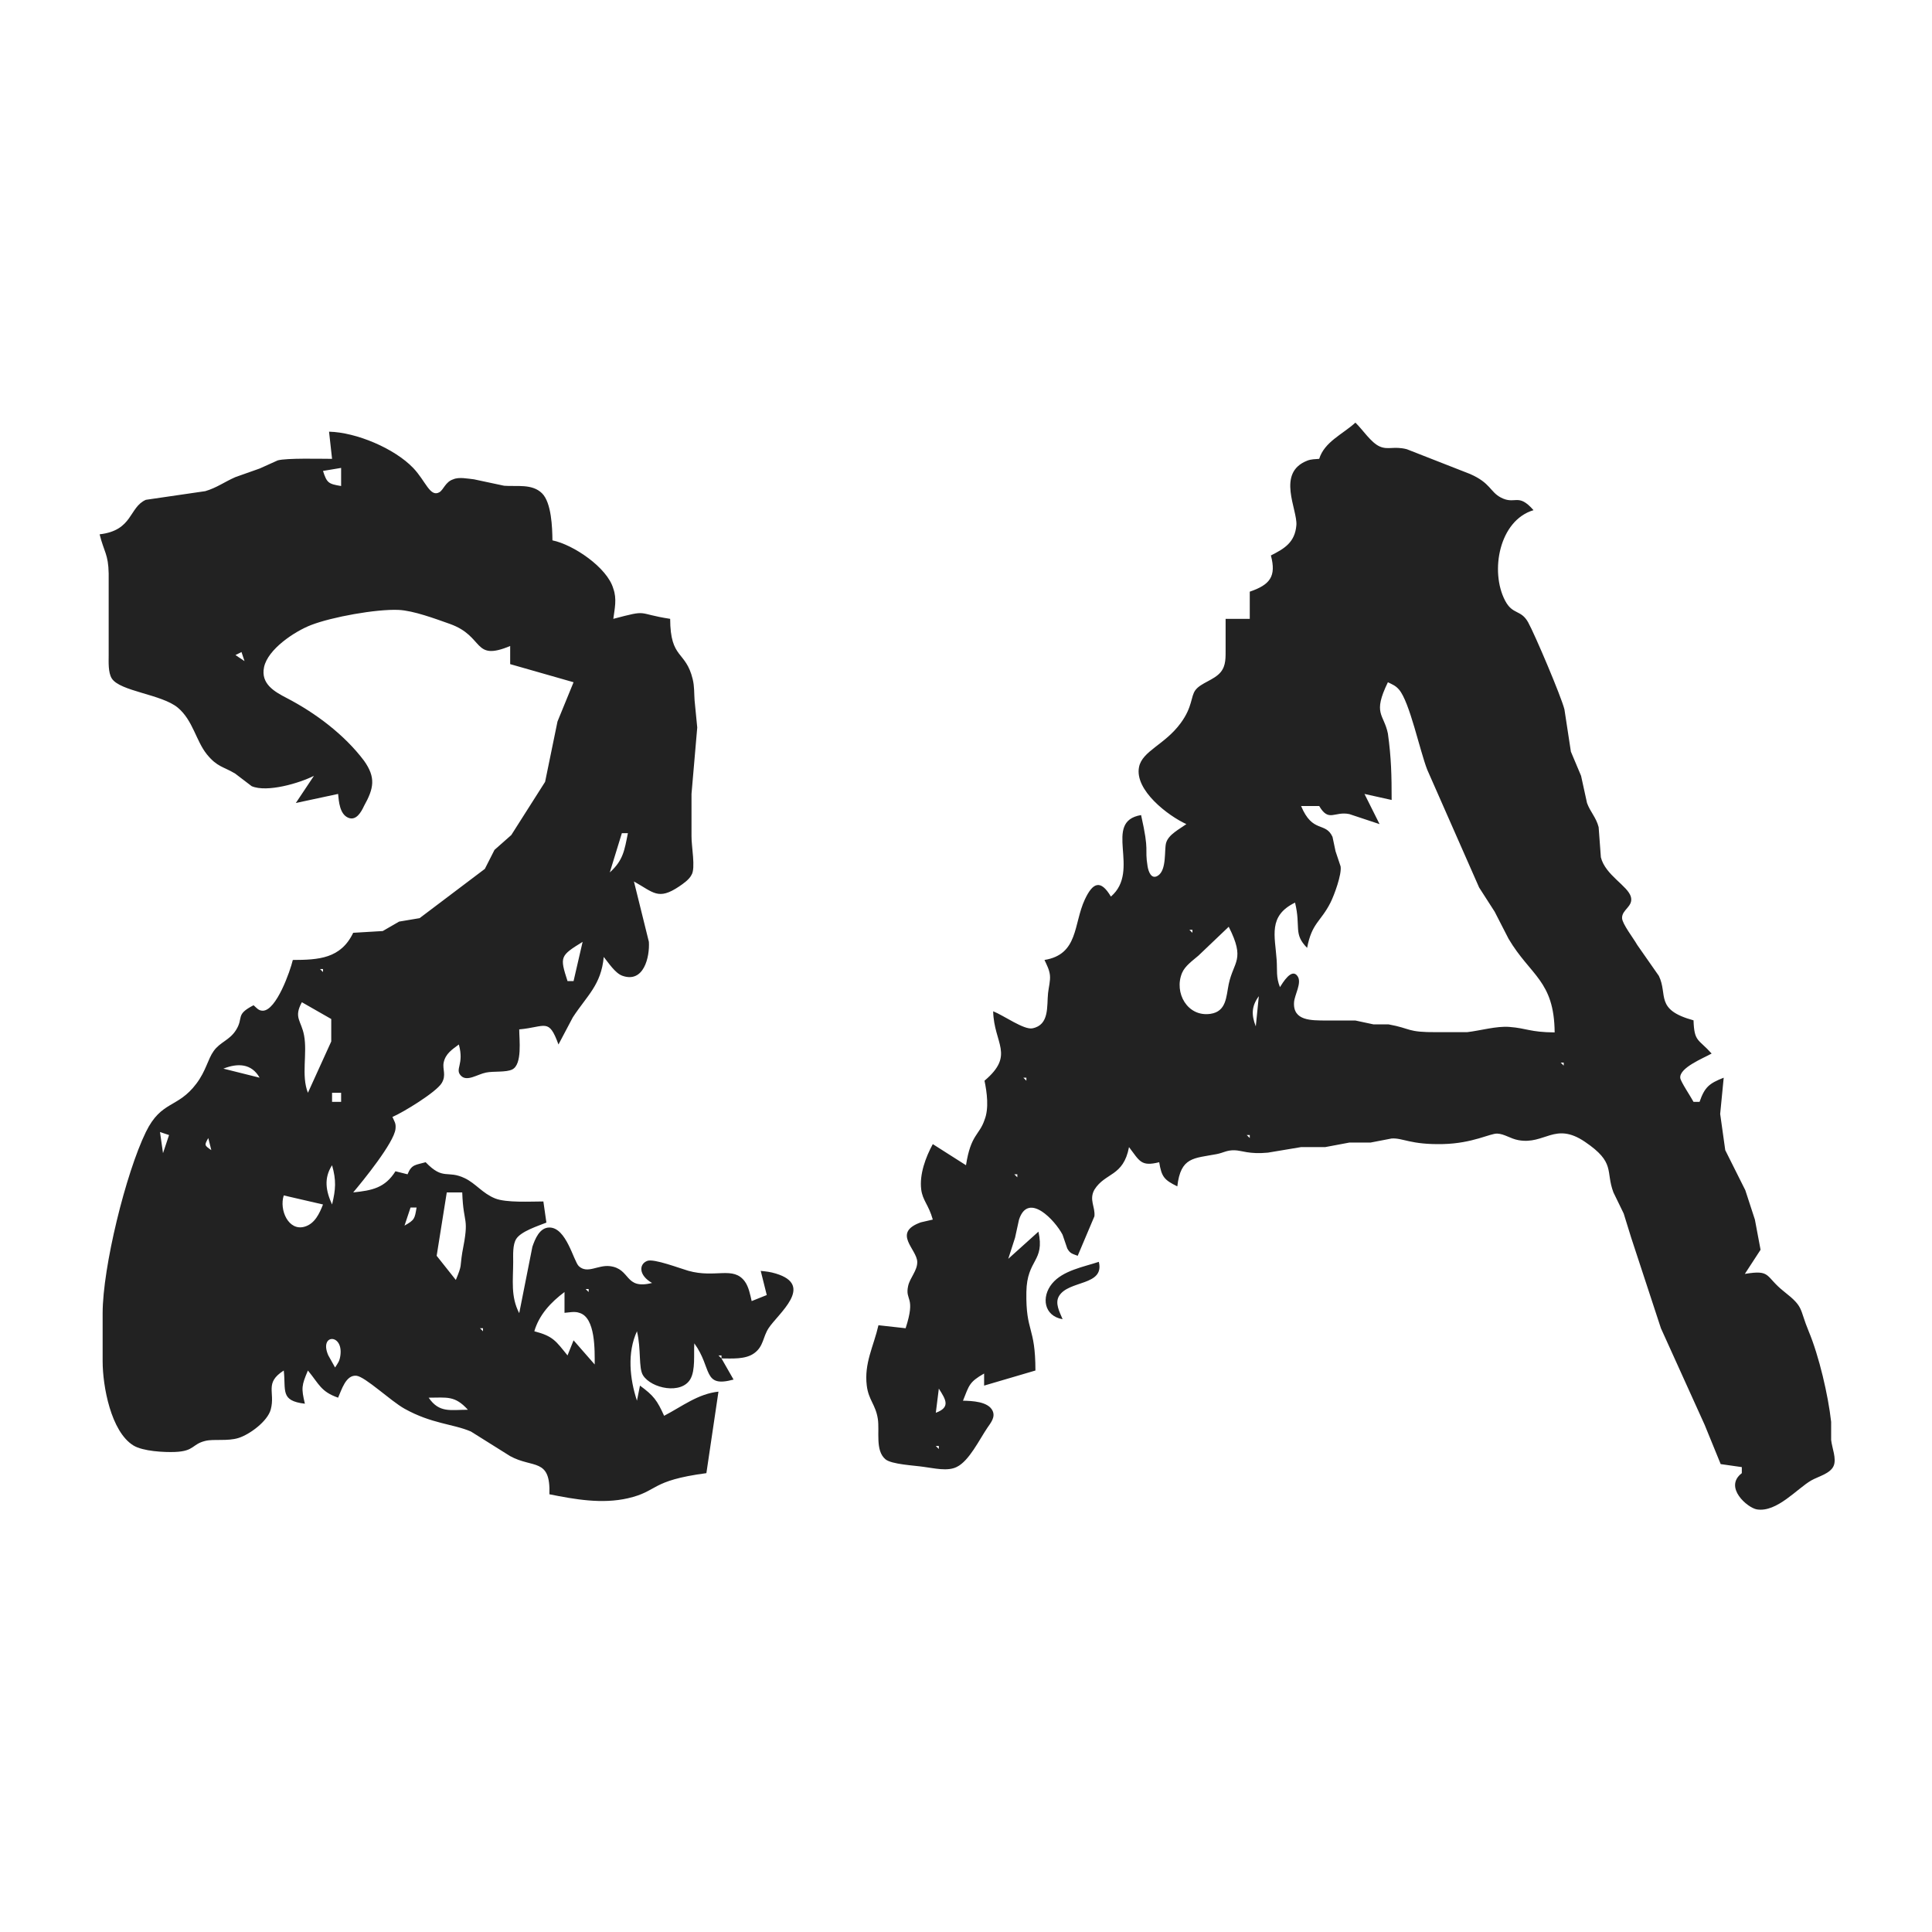
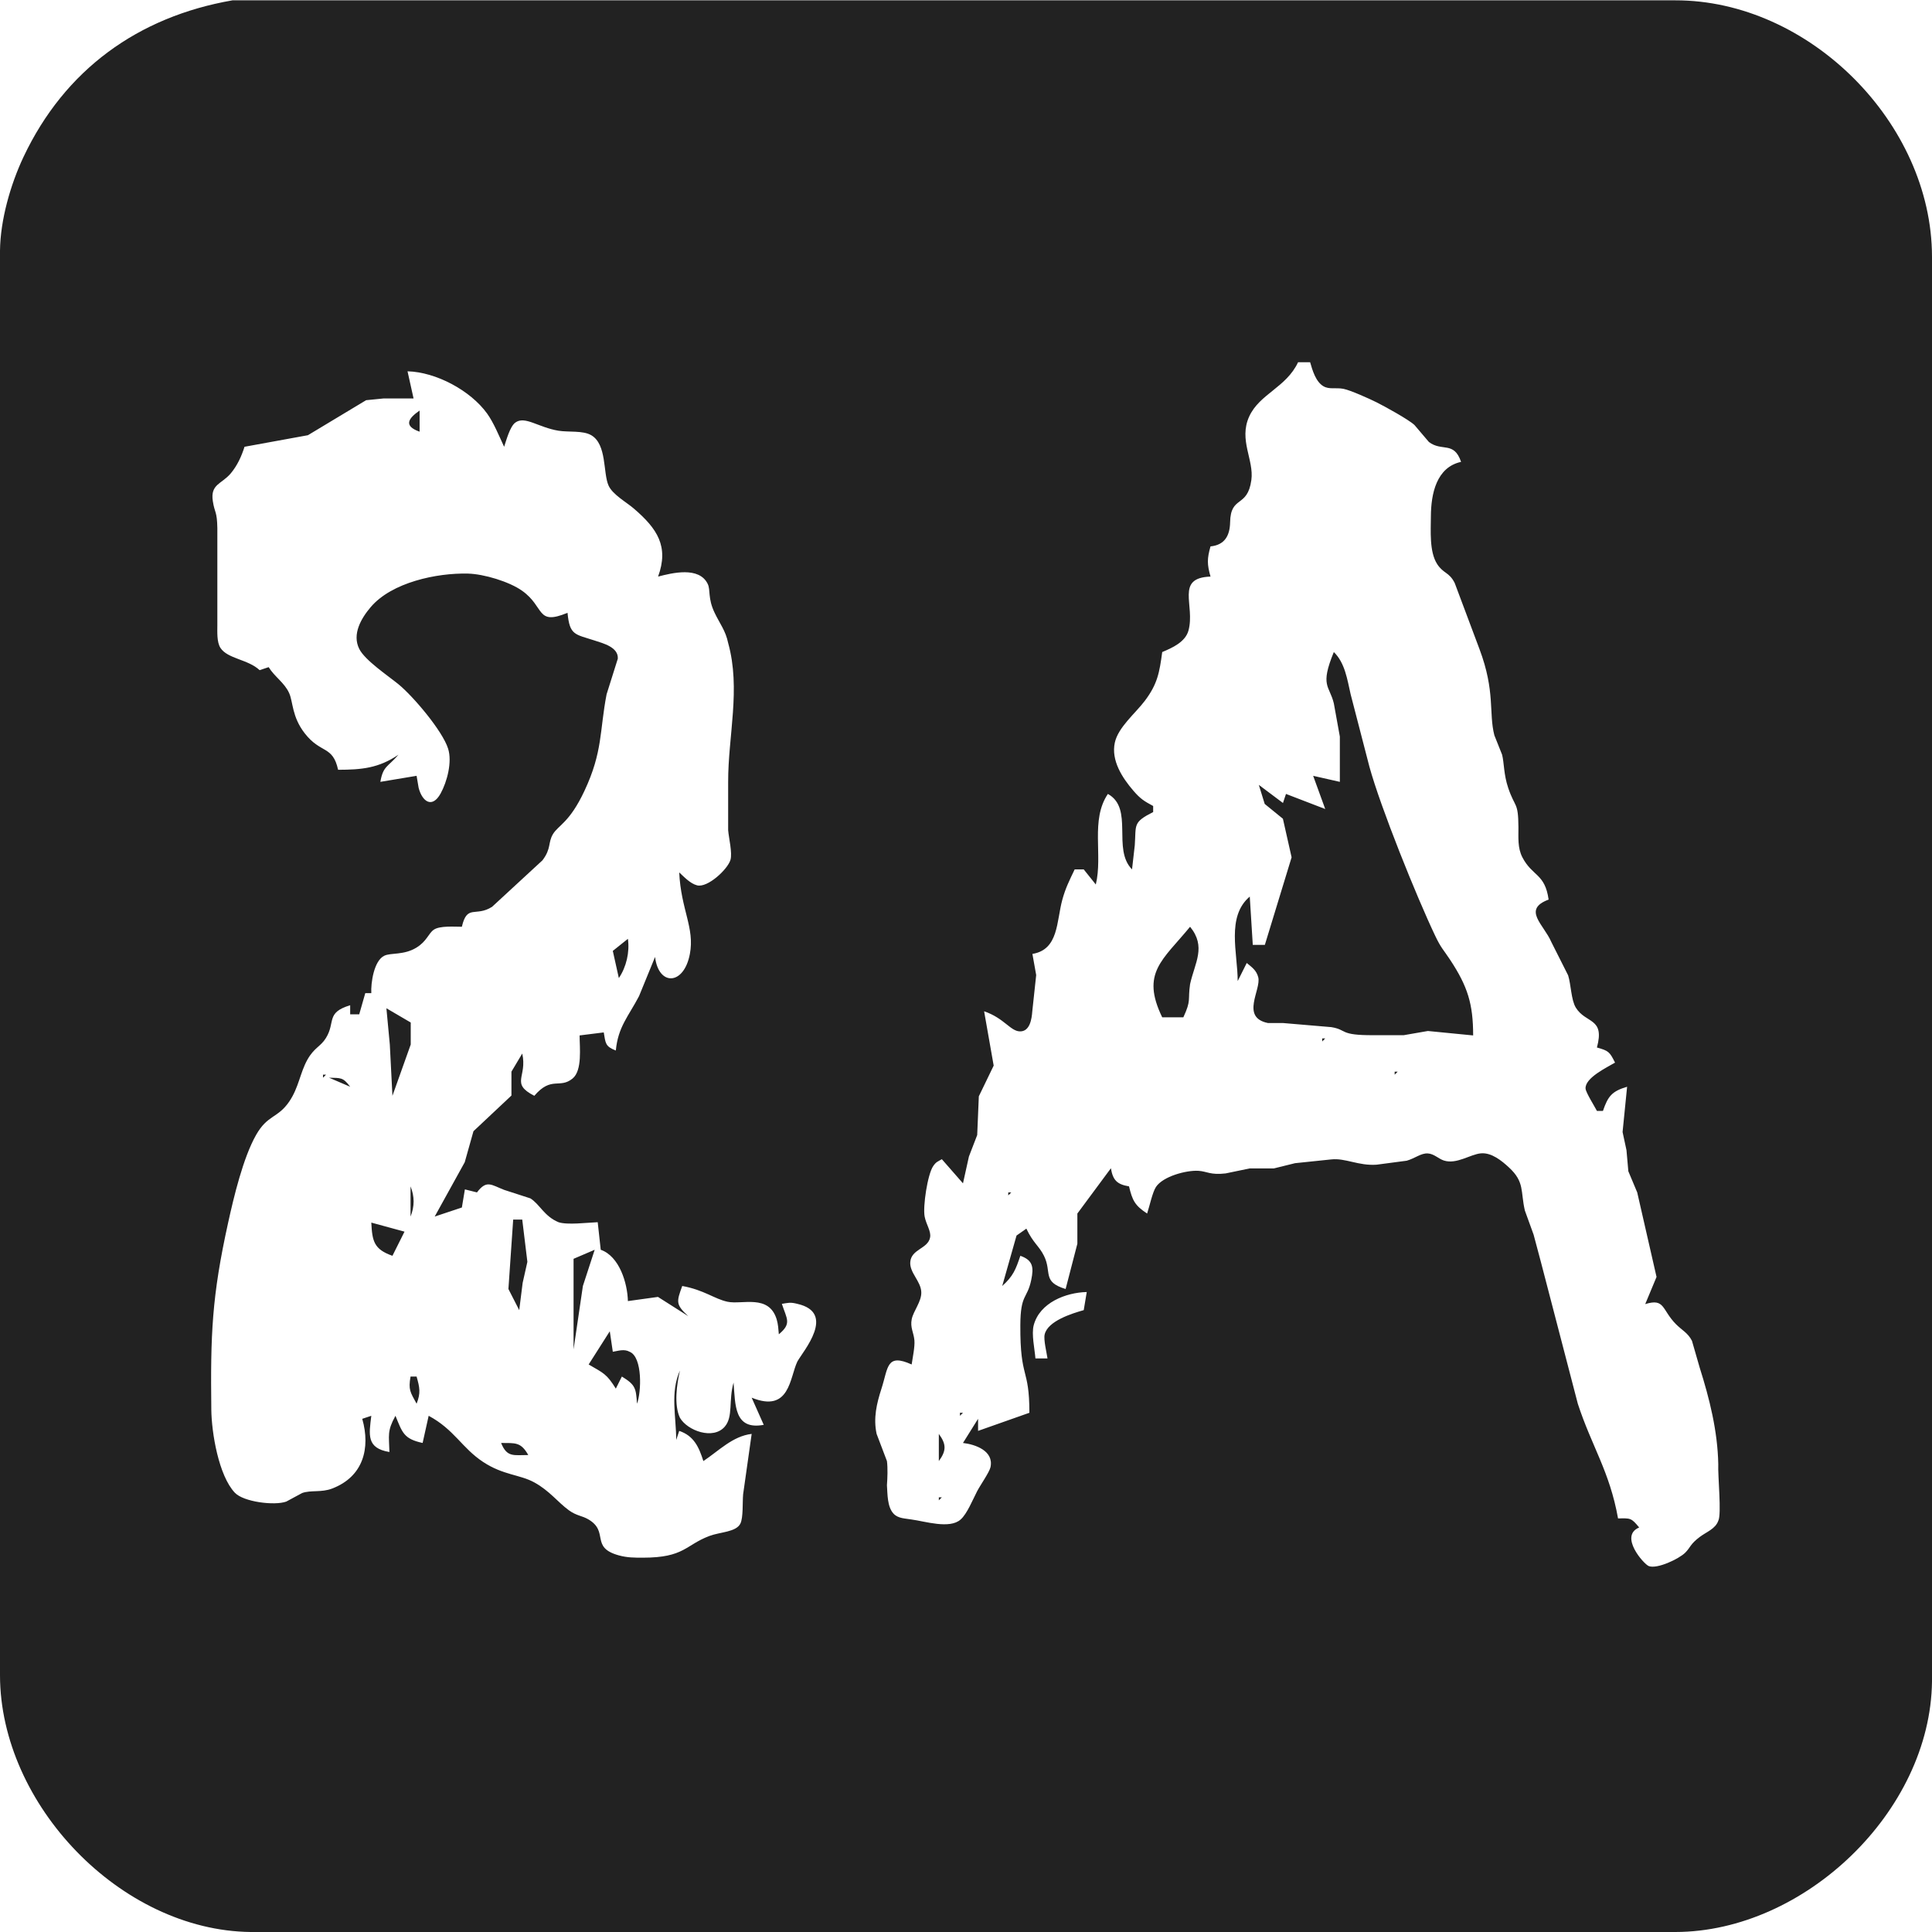
<svg xmlns="http://www.w3.org/2000/svg" width="8.889in" height="8.889in" viewBox="0 0 640 640">
-   <path id="Selection" fill="#222222" stroke="none" stroke-width="1" d="M 457.02,147.89            C 459.83,149.14 461.68,147.71 466.00,148.80              466.00,148.80 486.99,157.02 486.99,157.02              493.82,160.02 493.54,162.89 497.17,164.81              501.97,167.35 502.83,163.10 508.00,169.00              496.61,172.39 493.52,189.27 498.57,198.94              501.09,203.77 503.80,201.83 506.21,206.14              508.38,210.03 517.14,230.62 518.24,235.00              518.24,235.00 520.38,249.00 520.38,249.00              520.38,249.00 523.75,257.00 523.75,257.00              523.75,257.00 525.72,266.00 525.72,266.00              526.79,268.96 528.74,270.77 529.57,274.00              529.57,274.00 530.31,284.00 530.31,284.00              531.80,289.94 539.31,293.47 540.26,297.12              541.08,300.32 537.25,301.29 537.33,304.13              537.39,306.06 541.14,310.85 542.34,313.00              542.34,313.00 549.52,323.28 549.52,323.28              552.58,329.58 548.09,334.47 561.00,338.00              561.25,345.25 562.59,344.07 567.00,349.00              564.36,350.50 556.22,353.70 556.61,357.10              556.74,358.31 560.11,363.32 561.00,365.00              561.00,365.00 563.00,365.00 563.00,365.00              564.72,360.07 566.20,358.90 571.00,357.00              571.00,357.00 569.83,369.00 569.83,369.00              569.83,369.00 571.51,381.00 571.51,381.00              571.51,381.00 578.16,394.28 578.16,394.28              578.16,394.28 581.33,404.00 581.33,404.00              581.33,404.00 583.21,414.00 583.21,414.00              583.21,414.00 578.00,422.00 578.00,422.00              586.88,420.52 584.57,422.80 591.07,427.91              597.70,433.11 595.97,433.36 599.15,441.00              602.58,449.22 605.60,462.11 606.59,471.00              606.59,471.00 606.59,477.00 606.59,477.00              606.86,479.62 608.45,483.21 607.41,485.61              606.30,488.17 602.32,489.09 600.01,490.41              595.34,493.08 588.62,501.07 582.00,500.01              578.91,499.52 570.90,492.66 577.00,488.00              577.00,488.00 577.00,486.00 577.00,486.00              577.00,486.00 570.00,485.00 570.00,485.00              570.00,485.00 564.69,472.00 564.69,472.00              564.69,472.00 550.20,440.00 550.20,440.00              550.20,440.00 540.35,410.00 540.35,410.00              540.35,410.00 537.87,402.00 537.87,402.00              537.87,402.00 534.47,395.00 534.47,395.00              531.78,387.87 535.30,385.19 525.00,378.22              515.07,371.51 511.74,379.28 503.00,377.69              500.30,377.20 498.39,375.62 496.00,375.52              493.65,375.41 487.92,378.75 478.00,378.99              467.19,379.24 464.77,376.90 461.00,377.14              461.00,377.14 454.00,378.49 454.00,378.49              454.00,378.49 447.00,378.49 447.00,378.49              447.00,378.49 439.00,379.99 439.00,379.99              439.00,379.99 431.00,379.99 431.00,379.99              431.00,379.99 420.00,381.83 420.00,381.83              413.77,382.43 411.30,381.09 409.00,381.04              406.31,380.98 405.36,381.87 403.00,382.32              395.41,383.76 391.13,383.21 390.00,393.00              385.62,390.86 384.78,389.81 384.00,385.00              377.93,386.53 377.53,384.60 374.00,380.00              372.12,389.84 366.13,388.35 362.54,394.09              360.68,397.44 362.86,399.74 362.54,402.91              362.54,402.91 357.00,416.00 357.00,416.00              355.33,415.33 354.53,415.35 353.55,413.58              353.55,413.58 351.98,409.00 351.98,409.00              349.52,404.31 340.62,394.63 337.56,404.02              337.56,404.02 336.25,410.00 336.25,410.00              336.25,410.00 334.00,417.00 334.00,417.00              334.00,417.00 344.00,408.00 344.00,408.00              346.19,418.05 340.18,417.00 340.00,428.00              339.78,441.48 342.99,439.16 343.00,454.00              343.00,454.00 326.00,459.00 326.00,459.00              326.00,459.00 326.00,455.00 326.00,455.00              321.03,457.83 321.05,458.89 319.00,464.00              321.91,464.07 327.40,464.22 328.83,467.39              329.78,469.49 328.17,471.37 327.06,473.00              324.42,476.90 321.03,483.94 316.98,485.92              313.93,487.51 309.32,486.33 306.00,485.92              302.93,485.44 295.36,485.12 293.31,483.40              289.85,480.48 291.43,474.16 290.79,470.00              290.05,465.25 287.72,463.80 287.13,459.00              286.21,451.56 289.41,445.98 291.00,439.00              291.00,439.00 300.00,440.00 300.00,440.00              303.47,429.27 299.72,431.05 300.83,426.00              301.43,423.25 303.91,420.92 303.85,418.01              303.76,413.79 295.42,408.38 305.02,404.92              305.02,404.92 309.00,404.00 309.00,404.00              307.60,399.01 305.62,397.70 305.16,394.00              304.54,388.97 306.65,383.32 309.00,379.00              309.00,379.00 320.00,386.00 320.00,386.00              321.58,375.76 324.40,376.12 326.13,371.00              327.66,367.17 326.94,361.87 326.13,358.00              336.31,349.39 329.24,345.76 329.00,335.00              332.54,336.40 339.15,341.19 341.98,340.65              347.72,339.55 346.73,333.22 347.18,329.00              347.38,327.09 348.01,324.88 347.80,323.00              347.58,321.14 346.76,319.67 346.00,318.00              357.30,316.17 355.58,306.09 359.35,298.00              362.02,292.28 364.60,291.26 368.00,297.00              378.12,288.36 365.05,272.17 378.00,270.00              380.86,282.69 379.10,280.54 380.15,286.98              380.41,288.58 381.33,291.47 383.55,290.09              386.57,288.21 385.62,281.52 386.29,279.21              387.10,276.42 390.70,274.67 393.00,273.00              387.00,270.27 375.78,261.77 377.32,254.09              378.39,248.75 385.83,246.73 391.10,239.56              395.11,234.11 394.39,230.79 395.98,228.63              397.80,226.17 402.23,225.30 404.40,222.61              406.18,220.41 405.98,217.67 406.00,215.00              406.00,215.00 406.00,205.00 406.00,205.00              406.00,205.00 414.00,205.00 414.00,205.00              414.00,205.00 414.00,196.00 414.00,196.00              420.73,193.70 422.84,190.93 421.00,184.00              425.55,181.71 428.96,179.64 429.44,174.00              429.88,168.81 422.69,156.64 433.04,152.60              434.36,152.08 435.63,152.11 437.00,152.00              438.75,146.36 444.71,143.90 449.00,140.00              451.47,142.39 454.15,146.61 457.02,147.89 Z            M 136.90,155.04            C 140.96,159.29 142.45,164.77 145.50,163.09              146.94,162.30 147.51,159.62 150.14,158.78              152.03,157.93 155.03,158.58 157.00,158.78              157.00,158.78 167.00,160.91 167.00,160.91              171.19,161.24 176.29,160.16 179.57,163.43              182.68,166.54 182.96,174.75 183.00,179.00              189.92,180.41 201.19,188.02 203.17,195.00              204.40,198.41 203.61,201.61 203.17,205.00              215.23,201.82 210.48,203.23 222.00,205.00              222.05,218.52 227.15,215.39 229.47,225.00              230.06,227.46 229.91,229.55 230.09,232.00              230.09,232.00 230.97,241.00 230.97,241.00              230.97,241.00 229.07,263.00 229.07,263.00              229.07,263.00 229.07,277.00 229.07,277.00              229.02,280.29 230.49,287.63 229.07,289.82              228.36,291.30 226.40,292.69 224.99,293.64              218.04,298.31 216.52,295.64 210.00,292.00              210.00,292.00 214.95,312.00 214.95,312.00              215.26,317.03 213.26,325.79 206.13,323.22              203.79,322.38 201.57,318.94 200.00,317.00              199.13,326.29 194.54,329.69 189.76,337.00              189.76,337.00 185.00,346.00 185.00,346.00              181.75,337.08 180.79,340.21 172.00,341.00              172.00,344.34 173.07,352.56 169.71,354.26              167.65,355.30 163.52,354.78 161.00,355.30              158.10,355.89 154.70,358.42 152.70,356.35              150.54,354.09 153.85,352.71 152.00,346.00              149.77,347.66 147.57,349.05 146.97,352.00              146.52,354.22 147.94,356.15 146.30,358.82              144.43,361.85 133.51,368.51 130.00,370.00              130.66,371.60 131.23,372.02 131.01,374.00              130.51,378.54 120.24,391.17 117.00,395.00              123.26,394.36 127.54,393.51 131.00,388.00              131.00,388.00 135.00,389.00 135.00,389.00              136.38,385.63 137.64,385.97 141.00,385.00              146.93,391.17 148.10,387.47 154.00,390.31              157.62,392.06 159.85,395.32 164.00,396.99              167.67,398.48 175.77,398.00 180.00,398.00              180.00,398.00 181.00,405.00 181.00,405.00              178.20,406.12 172.64,407.88 171.02,410.39              169.78,412.32 170.00,415.74 170.00,418.00              169.99,424.06 169.12,429.53 172.00,435.00              172.00,435.00 176.36,413.00 176.36,413.00              177.24,410.45 178.74,406.63 182.00,406.63              187.63,406.63 189.99,417.73 191.73,419.42              194.58,422.09 198.00,418.98 201.98,419.42              209.09,420.26 206.73,427.32 216.00,425.00              211.52,422.46 211.61,418.74 214.43,417.68              216.61,416.85 225.34,420.21 228.00,420.96              237.03,423.51 242.89,419.29 246.73,424.50              248.02,426.26 248.52,428.91 249.00,431.00              249.00,431.00 254.00,429.00 254.00,429.00              254.00,429.00 252.00,421.00 252.00,421.00              253.89,421.19 255.15,421.32 257.00,421.88              269.99,425.78 257.70,435.21 254.59,440.00              252.67,442.96 252.97,445.99 249.85,448.26              246.94,450.39 242.46,450.00 239.00,450.00              239.00,450.00 243.00,457.00 243.00,457.00              232.64,459.82 236.02,453.27 230.00,445.00              229.77,448.53 230.42,453.85 228.69,456.85              225.73,461.99 215.83,460.00 213.02,455.61              211.46,453.18 212.45,446.96 211.00,441.00              207.72,448.09 208.60,456.73 211.00,464.00              211.00,464.00 212.00,459.00 212.00,459.00              216.59,462.37 217.66,463.87 220.00,469.00              225.98,465.88 231.20,461.72 238.00,461.00              238.00,461.00 234.00,488.00 234.00,488.00              215.19,490.50 218.20,493.98 208.00,496.32              199.42,498.29 190.43,496.69 182.00,495.00              182.42,482.84 176.54,486.50 169.00,482.36              169.00,482.36 156.00,474.21 156.00,474.21              150.06,471.65 143.03,471.69 134.00,466.65              129.42,464.10 120.95,456.01 118.05,455.73              114.55,455.40 113.15,460.46 112.00,463.00              106.27,461.00 105.74,458.53 102.00,454.00              99.92,458.93 99.75,459.78 101.00,465.00              92.73,464.02 94.76,460.64 94.00,454.00              87.49,458.17 91.25,461.09 89.69,466.91              88.64,470.81 82.72,475.19 79.00,476.35              75.37,477.49 70.90,476.62 68.04,477.31              63.52,478.40 64.48,480.71 58.00,480.98              54.32,481.13 47.33,480.75 44.21,478.84              36.73,474.26 34.01,459.14 34.00,451.00              34.00,451.00 34.00,435.00 34.00,435.00              34.02,419.74 41.67,388.64 48.32,375.00              53.47,364.46 58.85,367.24 65.06,358.96              68.30,354.64 68.81,350.92 70.78,348.17              72.92,345.16 76.03,344.62 78.16,341.25              80.84,337.04 77.80,336.19 84.00,333.00              84.94,333.79 85.61,334.84 87.09,334.81              91.55,334.71 96.12,321.74 97.00,318.00              105.51,317.97 112.89,317.59 117.00,309.00              117.00,309.00 126.79,308.42 126.79,308.42              126.79,308.42 132.21,305.29 132.21,305.29              132.21,305.29 139.00,304.15 139.00,304.15              139.00,304.15 160.61,287.83 160.61,287.83              160.61,287.83 163.81,281.53 163.81,281.53              163.81,281.53 169.37,276.62 169.37,276.62              169.37,276.62 180.57,259.00 180.57,259.00              180.57,259.00 184.68,239.00 184.68,239.00              184.68,239.00 190.00,226.00 190.00,226.00              190.00,226.00 169.00,220.00 169.00,220.00              169.00,220.00 169.00,214.00 169.00,214.00              156.47,219.20 160.64,210.80 149.00,206.67              144.19,204.97 136.93,202.25 132.00,202.04              124.63,201.72 109.92,204.38 103.00,207.07              97.61,209.16 88.74,215.02 87.47,221.00              86.31,226.52 90.88,229.11 95.00,231.24              104.47,236.16 114.06,243.33 120.59,252.00              124.56,257.59 123.85,261.14 120.59,266.98              119.69,268.93 117.96,272.11 115.23,270.83              112.54,269.57 112.24,265.54 112.00,263.00              112.00,263.00 98.00,266.00 98.00,266.00              98.00,266.00 104.00,257.00 104.00,257.00              99.28,259.40 88.49,262.62 83.37,260.43              83.37,260.43 77.90,256.26 77.90,256.26              73.98,253.91 71.96,254.10 68.55,249.91              64.91,245.42 63.92,238.61 58.90,234.42              53.55,229.96 39.73,229.04 37.02,224.73              35.79,222.76 36.00,219.28 36.00,217.00              36.00,217.00 36.00,190.00 36.00,190.00              35.89,183.55 34.44,182.83 33.00,177.00              44.08,175.72 42.67,168.05 48.32,165.57              48.32,165.57 68.00,162.70 68.00,162.70              71.85,161.57 74.36,159.62 78.00,158.04              78.00,158.04 86.00,155.21 86.00,155.21              86.00,155.21 92.00,152.51 92.00,152.51              94.90,151.69 106.26,152.00 110.00,152.00              110.00,152.00 109.00,143.00 109.00,143.00              118.00,143.20 130.66,148.52 136.90,155.04 Z            M 107.00,156.00            C 108.29,160.04 108.86,160.31 113.00,161.00              113.00,161.00 113.00,155.00 113.00,155.00              113.00,155.00 107.00,156.00 107.00,156.00 Z            M 78.00,217.00            C 78.00,217.00 81.00,219.00 81.00,219.00              81.00,219.00 80.00,216.00 80.00,216.00              80.00,216.00 78.00,217.00 78.00,217.00 Z            M 499.74,311.00            C 499.74,311.00 495.12,302.00 495.12,302.00              495.12,302.00 489.98,294.00 489.98,294.00              489.98,294.00 472.80,255.00 472.80,255.00              470.34,248.73 466.96,232.46 463.42,228.41              462.29,227.12 461.39,226.81 459.76,226.00              454.61,236.58 458.40,236.40 459.76,243.00              460.88,251.08 461.00,256.88 461.00,265.00              461.00,265.00 452.00,263.00 452.00,263.00              452.00,263.00 457.00,273.00 457.00,273.00              457.00,273.00 447.00,269.68 447.00,269.68              442.01,268.64 440.22,272.50 437.00,267.00              437.00,267.00 431.00,267.00 431.00,267.00              434.84,276.18 439.05,272.09 441.41,277.22              441.41,277.22 442.42,282.00 442.42,282.00              442.42,282.00 444.09,287.00 444.09,287.00              444.52,289.63 441.99,296.52 440.74,299.00              437.50,305.41 434.58,305.66 433.00,314.00              428.33,309.27 431.00,307.21 429.00,299.00              420.01,303.40 422.36,309.98 422.91,318.00              423.15,321.48 422.66,323.63 424.00,327.00              424.86,325.68 427.93,320.37 429.89,323.46              431.28,325.65 428.84,329.56 428.67,332.00              428.23,338.29 434.64,337.99 439.00,338.06              439.00,338.06 449.00,338.06 449.00,338.06              449.00,338.06 455.00,339.34 455.00,339.34              455.00,339.34 460.00,339.34 460.00,339.34              467.68,340.74 465.88,341.98 476.00,341.92              476.00,341.92 486.00,341.92 486.00,341.92              490.46,341.40 495.64,339.85 500.00,340.18              505.81,340.62 506.77,341.93 515.00,342.00              514.84,324.82 506.99,323.25 499.74,311.00 Z            M 206.00,276.00            C 206.00,276.00 202.00,289.00 202.00,289.00              206.46,284.99 206.86,281.67 208.00,276.00              208.00,276.00 206.00,276.00 206.00,276.00 Z            M 397.00,316.56            C 395.12,318.19 392.56,319.94 391.57,322.29              388.82,328.88 393.39,336.95 400.96,335.85              406.28,335.08 406.17,330.21 407.03,326.00              408.64,318.40 412.61,318.02 407.03,307.00              407.03,307.00 397.00,316.56 397.00,316.56 Z            M 394.00,308.00            C 394.00,308.00 395.00,309.00 395.00,309.00              395.00,309.00 395.00,308.00 395.00,308.00              395.00,308.00 394.00,308.00 394.00,308.00 Z            M 188.00,325.00            C 188.00,325.00 190.00,325.00 190.00,325.00              190.00,325.00 193.00,312.00 193.00,312.00              185.53,316.63 185.38,316.90 188.00,325.00 Z            M 106.00,321.00            C 106.00,321.00 107.00,322.00 107.00,322.00              107.00,322.00 107.00,321.00 107.00,321.00              107.00,321.00 106.00,321.00 106.00,321.00 Z            M 416.00,340.00            C 416.00,340.00 417.00,330.00 417.00,330.00              414.56,333.32 414.50,336.21 416.00,340.00 Z            M 100.73,343.00            C 101.86,349.06 99.72,356.25 102.00,362.00              102.00,362.00 109.73,345.00 109.73,345.00              109.73,345.00 109.73,337.56 109.73,337.56              109.73,337.56 100.00,332.00 100.00,332.00              97.19,337.15 99.81,338.05 100.73,343.00 Z            M 517.00,352.00            C 517.00,352.00 518.00,353.00 518.00,353.00              518.00,353.00 518.00,352.00 518.00,352.00              518.00,352.00 517.00,352.00 517.00,352.00 Z            M 74.00,354.00            C 74.00,354.00 86.00,357.00 86.00,357.00              83.32,352.26 78.74,352.12 74.00,354.00 Z            M 339.00,357.00            C 339.00,357.00 340.00,358.00 340.00,358.00              340.00,358.00 340.00,357.00 340.00,357.00              340.00,357.00 339.00,357.00 339.00,357.00 Z            M 110.00,362.00            C 110.00,362.00 110.00,365.00 110.00,365.00              110.00,365.00 113.00,365.00 113.00,365.00              113.00,365.00 113.00,362.00 113.00,362.00              113.00,362.00 110.00,362.00 110.00,362.00 Z            M 61.00,372.00            C 61.00,372.00 63.00,368.00 63.00,368.00              63.00,368.00 61.00,372.00 61.00,372.00 Z            M 53.00,375.00            C 53.00,375.00 54.00,382.00 54.00,382.00              54.00,382.00 56.00,376.00 56.00,376.00              56.00,376.00 53.00,375.00 53.00,375.00 Z            M 413.00,376.00            C 413.00,376.00 414.00,377.00 414.00,377.00              414.00,377.00 414.00,376.00 414.00,376.00              414.00,376.00 413.00,376.00 413.00,376.00 Z            M 70.00,381.00            C 70.00,381.00 69.00,377.00 69.00,377.00              67.61,379.42 67.74,379.41 70.00,381.00 Z            M 110.00,399.00            C 111.22,394.00 111.42,391.00 110.00,386.00              107.22,390.30 107.93,394.51 110.00,399.00 Z            M 336.00,389.00            C 336.00,389.00 337.00,390.00 337.00,390.00              337.00,390.00 337.00,389.00 337.00,389.00              337.00,389.00 336.00,389.00 336.00,389.00 Z            M 350.00,393.00            C 350.00,393.00 350.00,389.00 350.00,389.00              350.00,389.00 350.00,393.00 350.00,393.00 Z            M 148.00,395.00            C 148.00,395.00 144.65,416.00 144.65,416.00              144.65,416.00 151.00,424.00 151.00,424.00              153.17,418.79 152.33,419.88 153.12,415.00              155.59,402.53 153.52,406.28 153.12,395.00              153.12,395.00 148.00,395.00 148.00,395.00 Z            M 100.96,406.34            C 104.31,405.34 105.84,401.95 107.00,399.00              107.00,399.00 94.00,396.00 94.00,396.00              92.43,400.79 95.58,407.97 100.96,406.34 Z            M 136.00,400.00            C 136.00,400.00 134.00,406.00 134.00,406.00              137.35,404.11 137.37,403.76 138.00,400.00              138.00,400.00 136.00,400.00 136.00,400.00 Z            M 350.81,429.34            C 349.37,431.76 351.06,434.69 352.00,437.00              345.78,435.93 344.89,429.62 348.51,425.21              352.08,420.86 358.93,419.69 364.00,418.00              365.96,426.04 353.98,424.02 350.81,429.34 Z            M 194.00,427.00            C 194.00,427.00 195.00,428.00 195.00,428.00              195.00,428.00 195.00,427.00 195.00,427.00              195.00,427.00 194.00,427.00 194.00,427.00 Z            M 177.00,441.00            C 183.24,442.62 184.09,444.18 188.00,449.00              188.00,449.00 190.00,444.00 190.00,444.00              190.00,444.00 197.00,452.00 197.00,452.00              197.00,447.45 197.33,436.39 191.89,434.89              190.40,434.33 188.51,434.78 187.00,434.89              187.00,434.89 187.00,428.00 187.00,428.00              182.49,431.38 178.60,435.51 177.00,441.00 Z            M 159.00,440.00            C 159.00,440.00 160.00,441.00 160.00,441.00              160.00,441.00 160.00,440.00 160.00,440.00              160.00,440.00 159.00,440.00 159.00,440.00 Z            M 112.76,448.98            C 113.74,441.65 105.61,441.85 108.75,448.98              108.75,448.98 111.00,453.00 111.00,453.00              111.99,451.46 112.50,450.90 112.76,448.98 Z            M 76.00,451.00            C 76.00,451.00 76.00,447.00 76.00,447.00              76.00,447.00 76.00,451.00 76.00,451.00 Z            M 238.00,449.00            C 238.00,449.00 239.00,450.00 239.00,450.00              239.00,450.00 239.00,449.00 239.00,449.00              239.00,449.00 238.00,449.00 238.00,449.00 Z            M 310.00,468.00            C 314.97,466.18 313.30,463.61 311.00,460.00              311.00,460.00 310.00,468.00 310.00,468.00 Z            M 142.00,463.00            C 145.53,468.17 149.28,467.00 155.00,467.00              150.65,462.21 148.05,463.00 142.00,463.00 Z            M 310.00,479.00            C 310.00,479.00 311.00,480.00 311.00,480.00              311.00,480.00 311.00,479.00 311.00,479.00              311.00,479.00 310.00,479.00 310.00,479.00 Z" />
+   <path id="Path rounded" fill="#222222" stroke="none" stroke-width="1" d="M 132.00,0.11            C 132.00,0.11 237.00,0.11 237.00,0.11              237.00,0.11 555.00,0.11 555.00,0.11              599.27,0.07 639.93,40.73 640.00,85.00              640.00,85.00 640.00,389.00 640.00,389.00              640.00,389.00 640.00,557.00 640.00,557.00              639.49,600.04 597.77,639.93 555.00,640.00              555.00,640.00 251.00,640.00 251.00,640.00              251.00,640.00 83.00,640.00 83.00,640.00              39.96,639.49 0.07,597.77 0.00,555.00              0.00,555.00 0.00,251.00 0.00,251.00              0.00,251.00 0.00,83.00 0.00,83.00              0.12,72.86 3.47,61.14 7.78,52.00              21.44,23.08 45.72,5.55 77.00,0.11              77.00,0.11 132.00,0.11 132.00,0.11 Z            M 430.00,120.00            C 426.06,128.39 417.22,130.47 413.80,138.00              410.29,145.75 415.44,152.35 414.53,159.00              413.26,168.38 407.65,164.00 407.49,173.02              407.40,177.50 405.65,180.54 401.00,181.00              399.84,185.08 399.84,186.92 401.00,191.00              389.20,191.42 396.00,200.49 393.69,208.90              392.64,212.69 388.32,214.61 385.00,216.00              384.09,222.76 383.45,226.58 379.23,232.17              376.09,236.32 370.41,240.92 369.30,246.00              368.01,251.90 371.78,257.69 375.47,261.96              377.77,264.62 378.98,265.37 382.00,267.00              382.00,267.00 382.00,269.00 382.00,269.00              375.18,272.46 376.39,273.15 375.91,280.00              375.91,280.00 375.00,288.00 375.00,288.00              368.33,281.24 375.69,267.82 367.00,263.00              361.16,271.65 365.38,283.20 363.00,293.00              363.00,293.00 359.00,288.00 359.00,288.00              359.00,288.00 356.00,288.00 356.00,288.00              354.30,291.56 352.98,294.14 351.92,298.00              349.93,305.21 350.76,314.55 342.00,316.00              342.00,316.00 343.25,323.00 343.25,323.00              343.25,323.00 341.96,335.00 341.96,335.00              341.78,337.44 341.21,341.71 337.89,341.66              334.70,341.62 332.68,337.28 326.00,335.00              326.00,335.00 329.17,353.00 329.17,353.00              329.17,353.00 324.25,363.17 324.25,363.17              324.25,363.17 323.71,376.00 323.71,376.00              323.71,376.00 320.97,383.11 320.97,383.11              320.97,383.11 319.00,392.00 319.00,392.00              319.00,392.00 312.00,384.00 312.00,384.00              310.63,384.82 310.15,384.81 309.13,386.29              307.26,389.03 305.66,399.70 306.30,403.00              306.82,405.69 308.48,407.82 308.11,409.89              307.43,413.69 301.88,413.74 301.54,418.05              301.26,421.58 305.03,424.37 305.19,428.00              305.32,431.15 302.57,434.26 302.02,437.00              301.46,439.79 302.68,441.41 302.91,444.00              303.10,446.16 302.32,449.68 302.00,452.00              293.58,448.20 294.26,453.02 292.00,460.00              290.40,464.95 289.26,469.76 290.39,475.00              290.39,475.00 293.81,484.00 293.81,484.00              294.11,486.32 293.99,489.57 293.81,492.00              294.02,494.91 293.88,499.16 296.01,501.43              297.55,503.08 299.93,502.98 302.00,503.36              306.34,503.93 314.62,506.61 318.21,503.36              320.33,501.55 322.32,496.61 323.68,494.00              324.74,491.96 327.76,487.69 328.12,486.00              329.26,480.62 323.11,478.48 319.00,478.00              319.00,478.00 324.00,470.00 324.00,470.00              324.00,470.00 324.00,474.00 324.00,474.00              324.00,474.00 341.00,468.00 341.00,468.00              340.99,452.70 337.91,457.21 338.00,439.00              338.05,428.50 340.26,430.46 341.61,424.00              342.50,419.75 342.15,417.45 338.00,416.00              336.47,420.54 335.63,422.75 332.00,426.00              332.00,426.00 336.74,409.29 336.74,409.29              336.74,409.29 340.00,407.00 340.00,407.00              342.23,411.76 344.21,412.73 345.83,416.00              348.54,421.48 345.11,424.60 353.00,427.00              353.00,427.00 356.89,412.00 356.89,412.00              356.89,412.00 356.89,402.00 356.89,402.00              356.89,402.00 368.00,387.00 368.00,387.00              368.66,390.96 370.04,392.34 374.00,393.00              375.12,397.67 375.94,399.34 380.00,402.00              380.79,399.62 381.76,394.97 382.93,393.19              385.26,389.67 393.01,387.60 397.00,387.85              399.87,388.03 400.91,389.30 406.00,388.71              406.00,388.71 414.00,387.05 414.00,387.05              414.00,387.05 422.00,387.05 422.00,387.05              422.00,387.05 429.00,385.32 429.00,385.32              429.00,385.32 441.00,384.07 441.00,384.07              445.65,383.55 450.01,386.24 456.00,385.82              456.00,385.82 466.00,384.50 466.00,384.50              468.80,383.70 470.68,381.97 472.96,382.09              475.02,382.19 476.50,383.85 478.28,384.43              482.52,385.81 487.07,382.36 490.58,382.06              494.10,381.75 497.46,384.51 499.89,386.76              505.10,391.57 503.66,394.65 505.13,401.00              505.13,401.00 508.03,409.00 508.03,409.00              508.03,409.00 510.43,418.00 510.43,418.00              510.43,418.00 522.67,465.00 522.67,465.00              527.26,479.09 533.23,487.44 536.00,503.00              540.12,502.93 540.33,502.75 543.00,506.00              536.25,508.81 544.53,518.14 546.17,518.78              548.94,519.86 556.20,516.38 558.23,514.37              560.01,512.61 559.83,511.55 563.11,509.10              565.30,507.46 568.24,506.47 569.20,503.79              570.35,501.59 569.01,488.83 569.20,485.00              568.98,474.03 566.31,463.37 563.03,453.00              563.03,453.00 560.49,444.18 560.49,444.18              559.17,441.55 557.17,440.65 555.21,438.68              550.42,433.85 551.59,429.96 545.00,432.00              545.00,432.00 548.75,423.00 548.75,423.00              548.75,423.00 542.35,395.00 542.35,395.00              542.35,395.00 539.41,388.00 539.41,388.00              539.41,388.00 538.79,381.00 538.79,381.00              538.79,381.00 537.50,375.00 537.50,375.00              537.50,375.00 539.00,360.00 539.00,360.00              533.97,361.49 532.68,363.10 531.00,368.00              531.00,368.00 529.00,368.00 529.00,368.00              528.19,366.43 525.34,361.93 525.24,360.62              524.98,357.06 532.33,353.60 535.00,352.00              533.21,348.40 532.84,348.07 529.00,347.00              531.71,337.02 525.33,339.18 522.01,333.79              520.45,331.26 520.42,326.08 519.46,323.09              519.46,323.09 513.87,312.00 513.87,312.00              511.41,306.26 504.18,301.28 513.00,298.00              511.78,289.28 507.62,290.37 504.31,284.00              502.68,280.84 503.02,277.43 503.00,274.00              502.94,265.48 501.89,267.75 499.61,261.00              498.10,256.54 498.28,252.71 497.59,250.00              497.59,250.00 495.03,243.58 495.03,243.58              493.10,236.13 495.41,229.16 490.09,215.00              490.09,215.00 481.89,193.13 481.89,193.13              480.04,189.45 478.15,190.07 476.08,186.86              473.44,182.76 473.98,175.79 474.00,171.00              474.04,163.63 475.81,154.79 484.00,153.00              481.62,146.02 477.66,149.72 473.34,146.41              473.34,146.41 468.56,140.79 468.56,140.79              466.61,138.96 458.68,134.61 456.00,133.27              453.71,132.12 447.30,129.23 445.00,128.80              442.47,128.32 440.34,129.09 438.39,127.94              435.85,126.44 434.76,122.65 434.00,120.00              434.00,120.00 430.00,120.00 430.00,120.00 Z            M 161.37,137.00            C 155.85,129.34 144.42,123.24 135.00,123.00              135.00,123.00 137.00,132.00 137.00,132.00              137.00,132.00 127.00,132.00 127.00,132.00              127.00,132.00 121.28,132.57 121.28,132.57              121.28,132.57 102.00,144.17 102.00,144.17              102.00,144.17 81.00,148.00 81.00,148.00              79.99,151.20 78.59,154.26 76.40,156.86              73.43,160.37 69.63,160.36 70.50,166.00              71.12,170.05 71.90,169.20 72.00,175.00              72.00,175.00 72.00,207.00 72.00,207.00              72.00,209.25 71.78,212.68 73.02,214.61              75.38,218.27 82.21,218.40 86.00,222.00              86.00,222.00 89.00,221.00 89.00,221.00              90.93,224.17 94.22,226.13 95.78,229.58              97.12,232.54 96.66,237.39 100.94,242.91              106.27,249.78 110.21,246.84 112.00,255.00              119.77,254.98 125.40,254.49 132.00,250.00              128.48,254.12 126.91,253.67 126.00,259.00              126.00,259.00 138.00,257.00 138.00,257.00              138.00,257.00 138.68,260.98 138.68,260.98              139.87,265.56 143.16,267.90 145.95,262.87              148.12,258.94 149.83,252.39 148.44,248.00              146.56,242.06 136.85,230.64 131.99,226.66              128.48,223.80 120.94,218.77 119.02,214.99              116.54,210.09 119.66,204.79 122.82,201.09              129.78,192.92 144.63,189.76 155.00,190.01              160.27,190.14 168.67,192.65 172.96,195.70              180.57,201.09 177.51,207.34 188.00,203.00              188.71,210.51 190.43,210.05 197.00,212.19              199.87,213.13 204.88,214.39 204.66,218.19              204.66,218.19 200.94,230.00 200.94,230.00              198.58,242.23 199.72,248.96 193.60,262.00              188.66,272.53 184.97,273.33 183.17,276.32              181.47,279.17 182.69,281.05 179.69,285.00              179.69,285.00 163.00,300.40 163.00,300.40              157.55,303.85 154.74,299.43 153.00,307.00              150.56,307.00 145.66,306.60 143.68,307.99              141.90,309.24 141.40,311.80 137.95,313.91              133.75,316.48 129.51,315.54 127.30,316.60              123.86,318.25 122.81,325.64 123.00,329.00              123.00,329.00 121.00,329.00 121.00,329.00              121.00,329.00 119.00,336.00 119.00,336.00              119.00,336.00 116.00,336.00 116.00,336.00              116.00,336.00 116.00,333.00 116.00,333.00              107.83,335.46 111.23,338.62 107.96,343.87              106.16,346.77 104.10,346.99 101.82,351.05              99.38,355.42 98.96,360.30 95.81,364.91              91.98,370.52 88.64,369.21 84.80,376.02              80.55,383.53 77.46,396.45 75.58,405.00              70.16,429.52 69.71,442.13 70.00,467.00              70.09,474.65 72.44,488.83 77.80,494.49              80.70,497.55 90.93,498.82 94.83,497.42              94.83,497.42 100.09,494.58 100.09,494.58              103.03,493.55 106.44,494.47 110.00,493.11              120.35,489.17 122.77,479.75 120.00,470.00              120.00,470.00 123.00,469.00 123.00,469.00              122.23,475.30 121.34,479.72 129.00,481.00              128.87,475.42 128.18,474.11 131.00,469.00              133.30,474.59 133.74,476.65 140.00,478.00              140.00,478.00 142.00,469.00 142.00,469.00              150.52,473.57 152.97,479.63 160.04,484.29              166.73,488.70 172.20,488.43 177.00,491.07              182.03,493.83 184.77,497.61 188.42,500.28              191.01,502.16 192.77,502.06 194.89,503.30              201.91,507.41 195.36,512.59 205.00,515.24              207.80,516.01 210.14,516.00 213.00,516.00              226.72,516.00 227.01,511.82 235.00,508.81              238.59,507.46 243.84,507.55 245.26,504.71              246.25,502.74 245.93,497.50 246.17,495.00              246.17,495.00 249.00,475.00 249.00,475.00              242.73,475.73 238.15,480.57 233.00,484.00              231.52,479.34 229.86,475.64 225.00,474.00              225.00,474.00 224.00,477.00 224.00,477.00              224.00,469.23 221.95,461.34 225.24,454.00              224.18,458.56 223.22,465.38 225.24,469.67              227.73,473.94 236.27,477.08 240.11,472.57              242.92,469.27 241.31,463.94 243.00,458.00              243.60,465.36 243.15,473.82 253.00,472.00              253.00,472.00 249.00,463.00 249.00,463.00              261.69,468.15 261.57,456.34 264.15,451.00              266.10,447.51 277.11,434.88 264.15,431.92              261.73,431.30 261.14,431.59 259.00,431.92              260.68,437.02 262.30,438.42 258.00,442.00              257.86,440.33 257.77,438.66 257.28,437.04              254.70,428.60 245.83,432.26 240.99,431.22              236.65,430.29 233.24,427.31 226.00,426.00              224.11,431.21 223.76,432.12 228.00,436.00              228.00,436.00 217.96,429.62 217.96,429.62              217.96,429.62 208.00,431.00 208.00,431.00              207.85,425.01 205.17,416.16 199.00,414.00              199.00,414.00 198.00,404.87 198.00,404.87              194.44,405.01 187.92,405.85 185.01,404.87              180.29,402.92 178.80,398.93 175.70,396.98              175.70,396.98 167.00,394.16 167.00,394.16              162.69,392.49 161.21,390.75 158.00,395.00              158.00,395.00 154.00,394.00 154.00,394.00              154.00,394.00 153.00,400.00 153.00,400.00              153.00,400.00 144.00,403.00 144.00,403.00              144.00,403.00 153.95,385.00 153.95,385.00              153.95,385.00 156.84,374.73 156.84,374.73              156.84,374.73 169.42,362.91 169.42,362.91              169.42,362.91 169.42,355.00 169.42,355.00              169.42,355.00 173.00,349.00 173.00,349.00              174.75,356.86 168.94,358.85 177.00,363.00              182.68,356.34 185.38,360.81 189.69,357.26              192.95,354.57 192.00,346.95 192.00,343.00              192.00,343.00 200.00,342.00 200.00,342.00              200.62,345.60 200.46,346.62 204.00,348.00              204.73,340.16 208.18,336.69 211.68,330.00              211.68,330.00 217.00,317.00 217.00,317.00              218.13,326.67 226.55,326.52 228.53,316.00              230.17,307.36 225.57,301.32 225.00,289.00              226.66,290.53 228.65,292.69 230.91,293.28              234.40,294.19 241.09,287.94 241.98,284.83              242.64,282.52 241.42,277.60 241.21,275.00              241.21,275.00 241.21,259.00 241.21,259.00              241.18,243.73 245.45,228.25 241.21,213.00              240.37,208.89 238.43,206.58 236.73,203.00              234.39,198.11 235.44,195.48 234.43,193.41              231.56,187.56 222.62,189.80 218.00,191.00              221.64,181.01 217.74,175.14 209.96,168.46              207.40,166.27 202.93,163.84 201.58,160.82              199.72,156.64 201.08,147.22 195.86,144.17              193.06,142.54 188.35,143.23 185.00,142.68              178.29,141.58 173.87,137.64 170.69,140.00              168.92,141.32 167.71,145.87 167.00,148.00              165.37,144.53 163.56,140.05 161.37,137.00 Z            M 139.00,143.00            C 133.59,141.10 135.21,138.62 139.00,136.00              139.00,136.00 139.00,143.00 139.00,143.00 Z            M 447.42,230.00            C 447.42,230.00 453.64,254.00 453.64,254.00              457.34,267.49 469.28,297.10 475.43,310.00              477.40,314.13 478.10,314.49 480.41,318.00              486.21,326.81 487.99,332.59 488.00,343.00              488.00,343.00 473.00,341.53 473.00,341.53              473.00,341.53 465.00,342.92 465.00,342.92              465.00,342.92 455.00,342.92 455.00,342.92              443.49,342.98 446.44,341.14 441.00,340.25              441.00,340.25 425.00,338.89 425.00,338.89              425.00,338.89 420.02,338.89 420.02,338.89              410.83,337.03 417.86,327.80 416.81,323.73              416.21,321.41 414.71,320.42 413.00,319.00              413.00,319.00 410.00,325.00 410.00,325.00              410.00,315.70 406.16,303.67 414.00,297.00              414.00,297.00 415.00,313.00 415.00,313.00              415.00,313.00 419.00,313.00 419.00,313.00              419.00,313.00 427.86,284.00 427.86,284.00              427.86,284.00 424.98,271.22 424.98,271.22              424.98,271.22 418.95,266.31 418.95,266.31              418.95,266.31 417.00,260.00 417.00,260.00              417.00,260.00 425.00,266.00 425.00,266.00              425.00,266.00 426.00,263.00 426.00,263.00              426.00,263.00 439.00,268.00 439.00,268.00              439.00,268.00 435.00,257.00 435.00,257.00              435.00,257.00 443.84,259.00 443.84,259.00              443.84,259.00 443.84,244.00 443.84,244.00              443.84,244.00 441.85,233.00 441.85,233.00              440.40,227.00 437.16,227.38 441.85,216.00              445.56,219.59 446.31,225.17 447.42,230.00 Z            M 394.23,326.00            C 393.43,331.48 394.70,331.18 392.00,337.00              392.00,337.00 385.00,337.00 385.00,337.00              377.85,322.26 385.13,318.10 394.23,307.00              399.65,313.66 395.81,318.86 394.23,326.00 Z            M 205.00,324.00            C 205.00,324.00 203.00,315.00 203.00,315.00              203.00,315.00 208.00,311.00 208.00,311.00              208.63,315.41 207.49,320.32 205.00,324.00 Z            M 403.00,336.00            C 403.00,336.00 403.00,331.00 403.00,331.00              403.00,331.00 403.00,336.00 403.00,336.00 Z            M 136.06,338.72            C 136.06,338.72 136.06,346.00 136.06,346.00              136.06,346.00 130.00,363.00 130.00,363.00              130.00,363.00 129.13,346.00 129.13,346.00              129.13,346.00 128.00,334.00 128.00,334.00              128.00,334.00 136.06,338.72 136.06,338.72 Z            M 439.00,344.00            C 439.00,344.00 438.00,345.00 438.00,345.00              438.00,345.00 438.00,344.00 438.00,344.00              438.00,344.00 439.00,344.00 439.00,344.00 Z            M 463.00,355.00            C 463.00,355.00 462.00,356.00 462.00,356.00              462.00,356.00 462.00,355.00 462.00,355.00              462.00,355.00 463.00,355.00 463.00,355.00 Z            M 108.00,356.00            C 108.00,356.00 107.00,357.00 107.00,357.00              107.00,357.00 107.00,356.00 107.00,356.00              107.00,356.00 108.00,356.00 108.00,356.00 Z            M 116.00,360.00            C 116.00,360.00 109.00,357.00 109.00,357.00              112.89,357.13 113.59,356.79 116.00,360.00 Z            M 136.00,403.00            C 136.00,403.00 136.00,393.00 136.00,393.00              137.35,396.41 137.35,399.59 136.00,403.00 Z            M 335.00,395.00            C 335.00,395.00 334.00,396.00 334.00,396.00              334.00,396.00 334.00,395.00 334.00,395.00              334.00,395.00 335.00,395.00 335.00,395.00 Z            M 173.00,404.00            C 173.00,404.00 174.70,418.00 174.70,418.00              174.70,418.00 173.13,425.00 173.13,425.00              173.13,425.00 172.00,434.00 172.00,434.00              172.00,434.00 168.42,427.00 168.42,427.00              168.42,427.00 170.00,404.00 170.00,404.00              170.00,404.00 173.00,404.00 173.00,404.00 Z            M 134.00,408.00            C 134.00,408.00 130.00,416.00 130.00,416.00              123.83,413.83 123.31,411.13 123.00,405.00              123.00,405.00 134.00,408.00 134.00,408.00 Z            M 159.00,414.00            C 159.00,414.00 160.00,409.00 160.00,409.00              160.00,409.00 159.00,414.00 159.00,414.00 Z            M 193.09,426.00            C 193.09,426.00 190.00,447.00 190.00,447.00              190.00,447.00 190.00,417.00 190.00,417.00              190.00,417.00 197.00,414.00 197.00,414.00              197.00,414.00 193.09,426.00 193.09,426.00 Z            M 342.43,439.00            C 341.65,441.96 342.74,446.78 343.00,450.00              343.00,450.00 347.00,450.00 347.00,450.00              346.70,447.98 345.65,443.79 346.06,442.04              347.10,437.59 355.06,435.11 359.00,434.00              359.00,434.00 360.00,428.00 360.00,428.00              353.10,428.16 344.42,431.50 342.43,439.00 Z            M 203.00,447.79            C 204.77,447.51 206.75,446.77 208.57,447.79              212.92,449.55 212.47,461.31 211.00,465.00              210.70,459.88 210.49,458.73 206.00,456.00              206.00,456.00 204.00,460.00 204.00,460.00              200.94,455.06 199.89,454.86 195.00,452.00              195.00,452.00 202.00,441.00 202.00,441.00              202.00,441.00 203.00,447.79 203.00,447.79 Z            M 138.00,456.00            C 139.03,459.64 139.42,461.41 138.00,465.00              135.91,461.13 135.22,460.42 136.00,456.00              136.00,456.00 138.00,456.00 138.00,456.00 Z            M 319.00,468.00            C 319.00,468.00 318.00,469.00 318.00,469.00              318.00,469.00 318.00,468.00 318.00,468.00              318.00,468.00 319.00,468.00 319.00,468.00 Z            M 311.00,484.00            C 311.00,484.00 311.00,475.00 311.00,475.00              313.52,478.43 313.52,480.57 311.00,484.00 Z            M 175.00,482.00            C 170.19,481.98 167.96,482.88 166.00,478.00              170.68,478.06 172.52,477.61 175.00,482.00 Z            M 312.00,496.00            C 312.00,496.00 311.00,497.00 311.00,497.00              311.00,497.00 311.00,496.00 311.00,496.00              311.00,496.00 312.00,496.00 312.00,496.00 Z" />
</svg>
